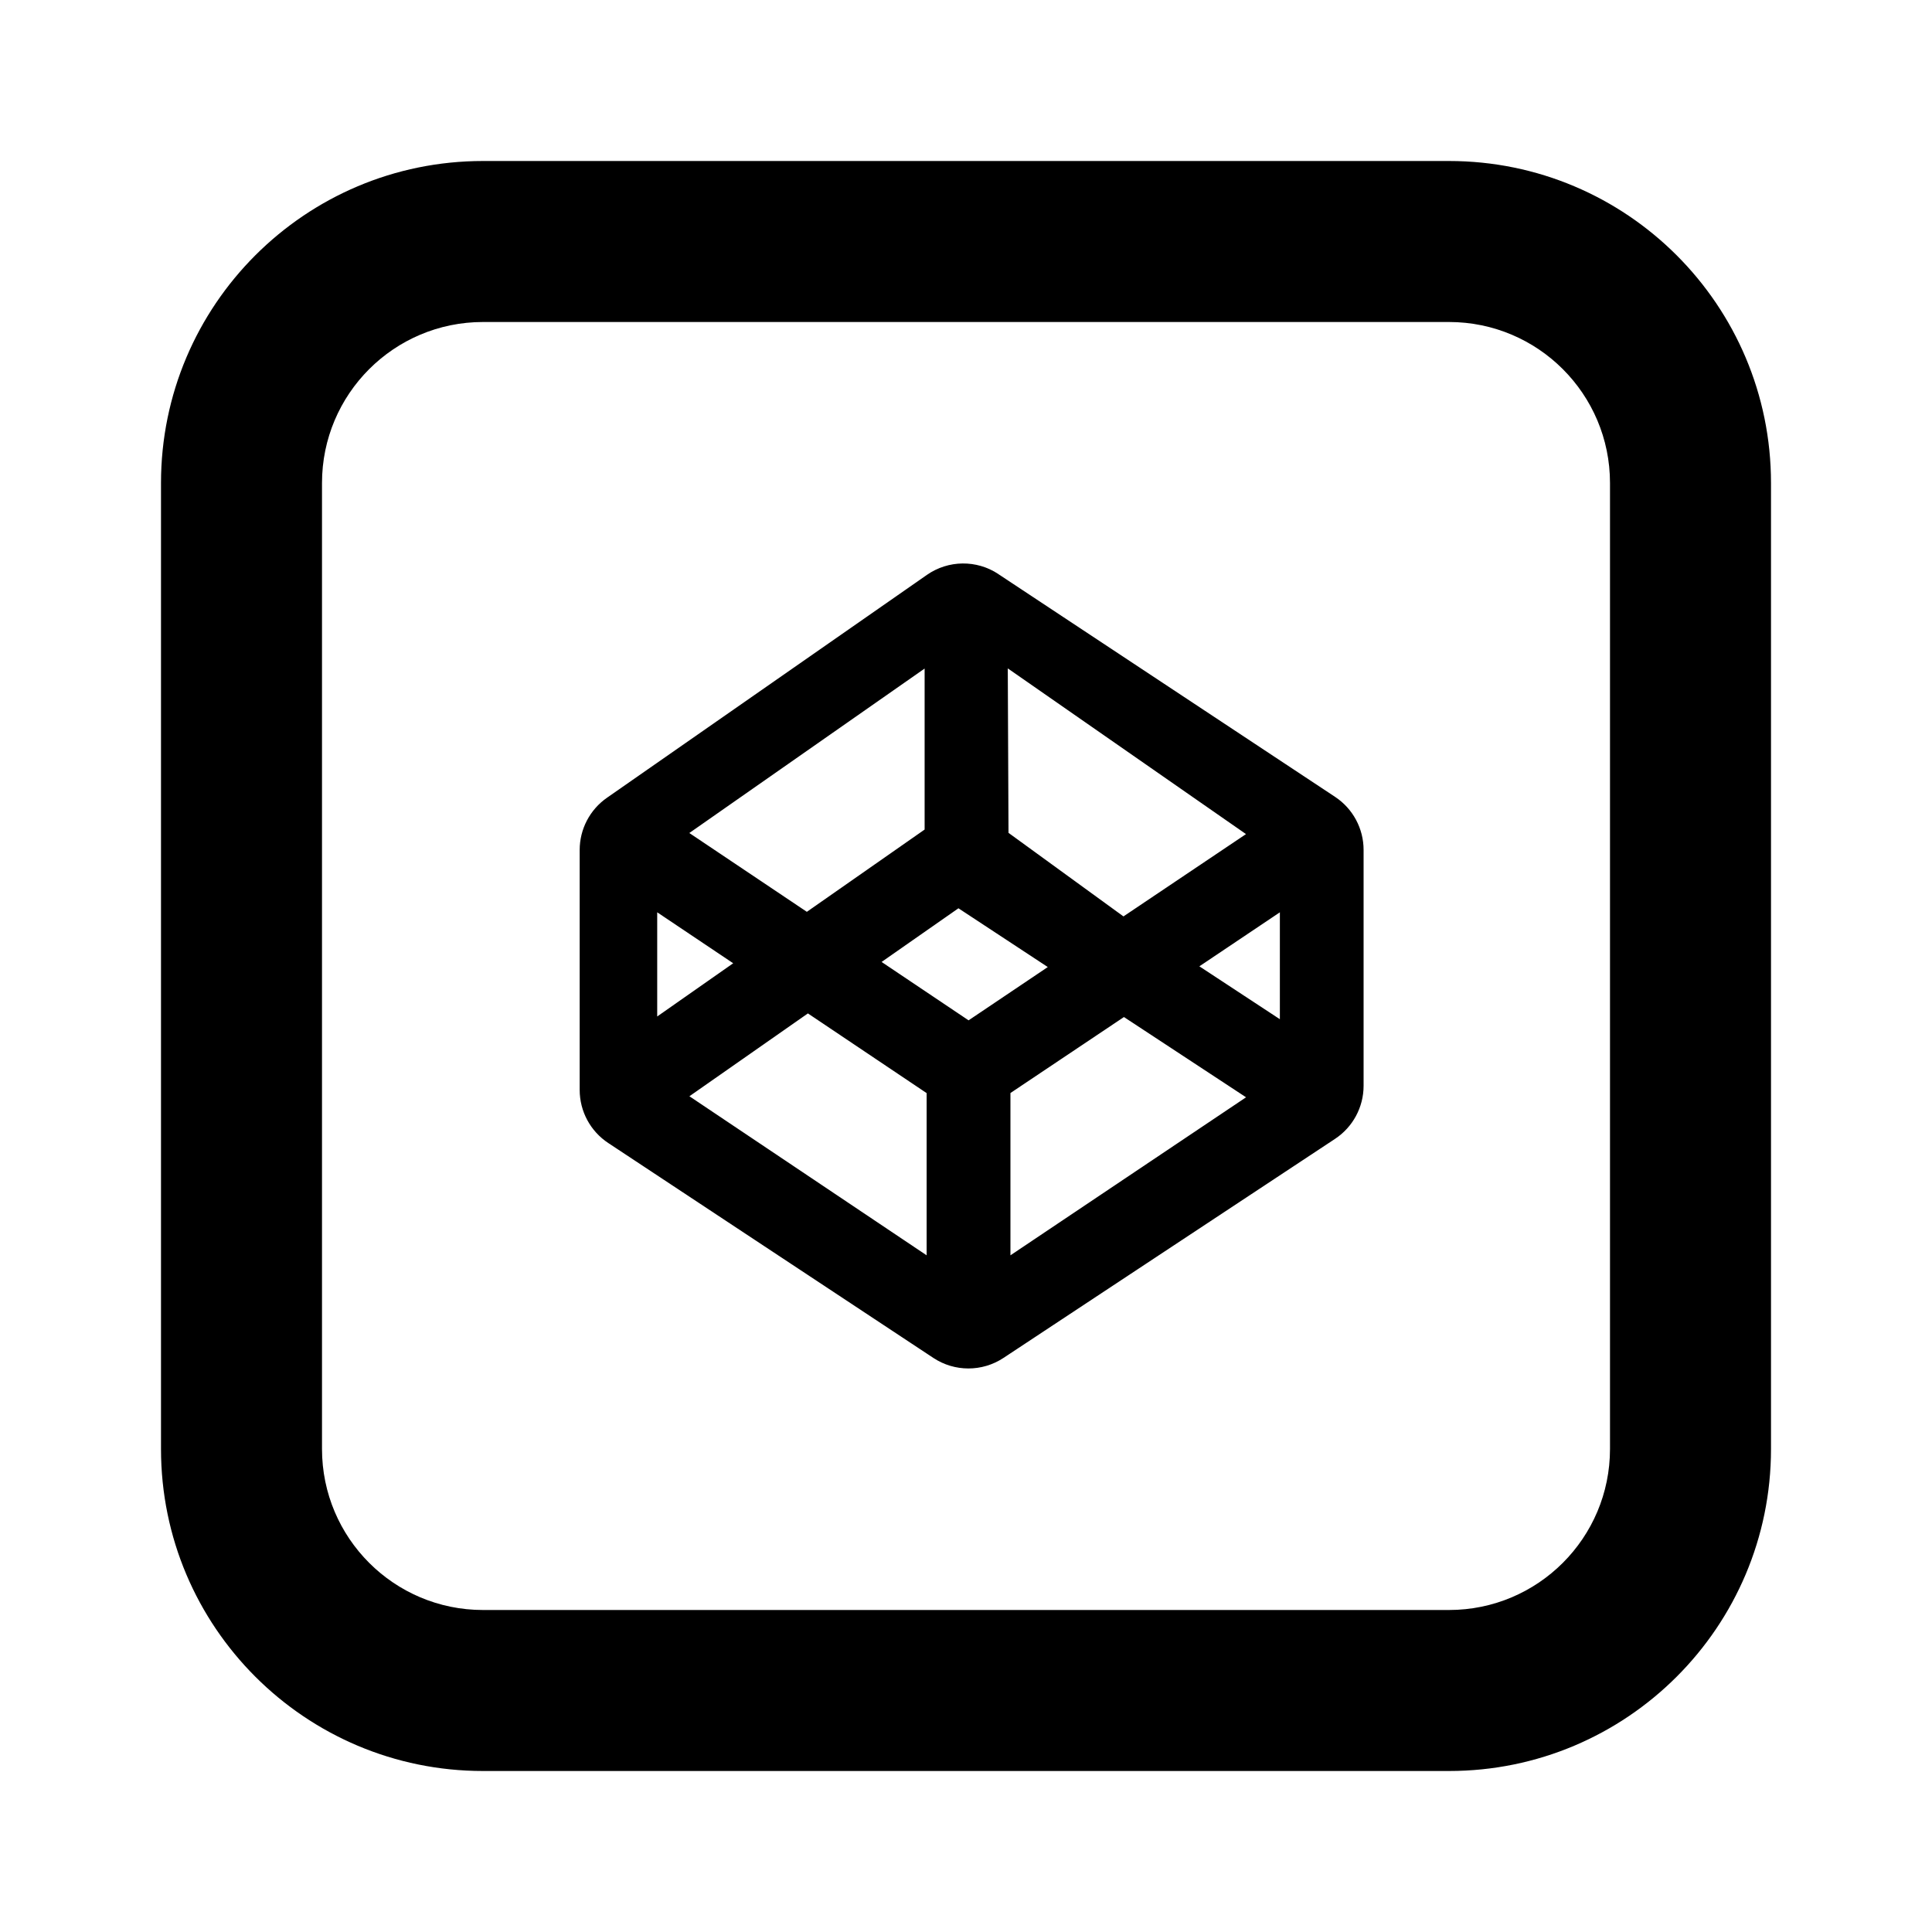
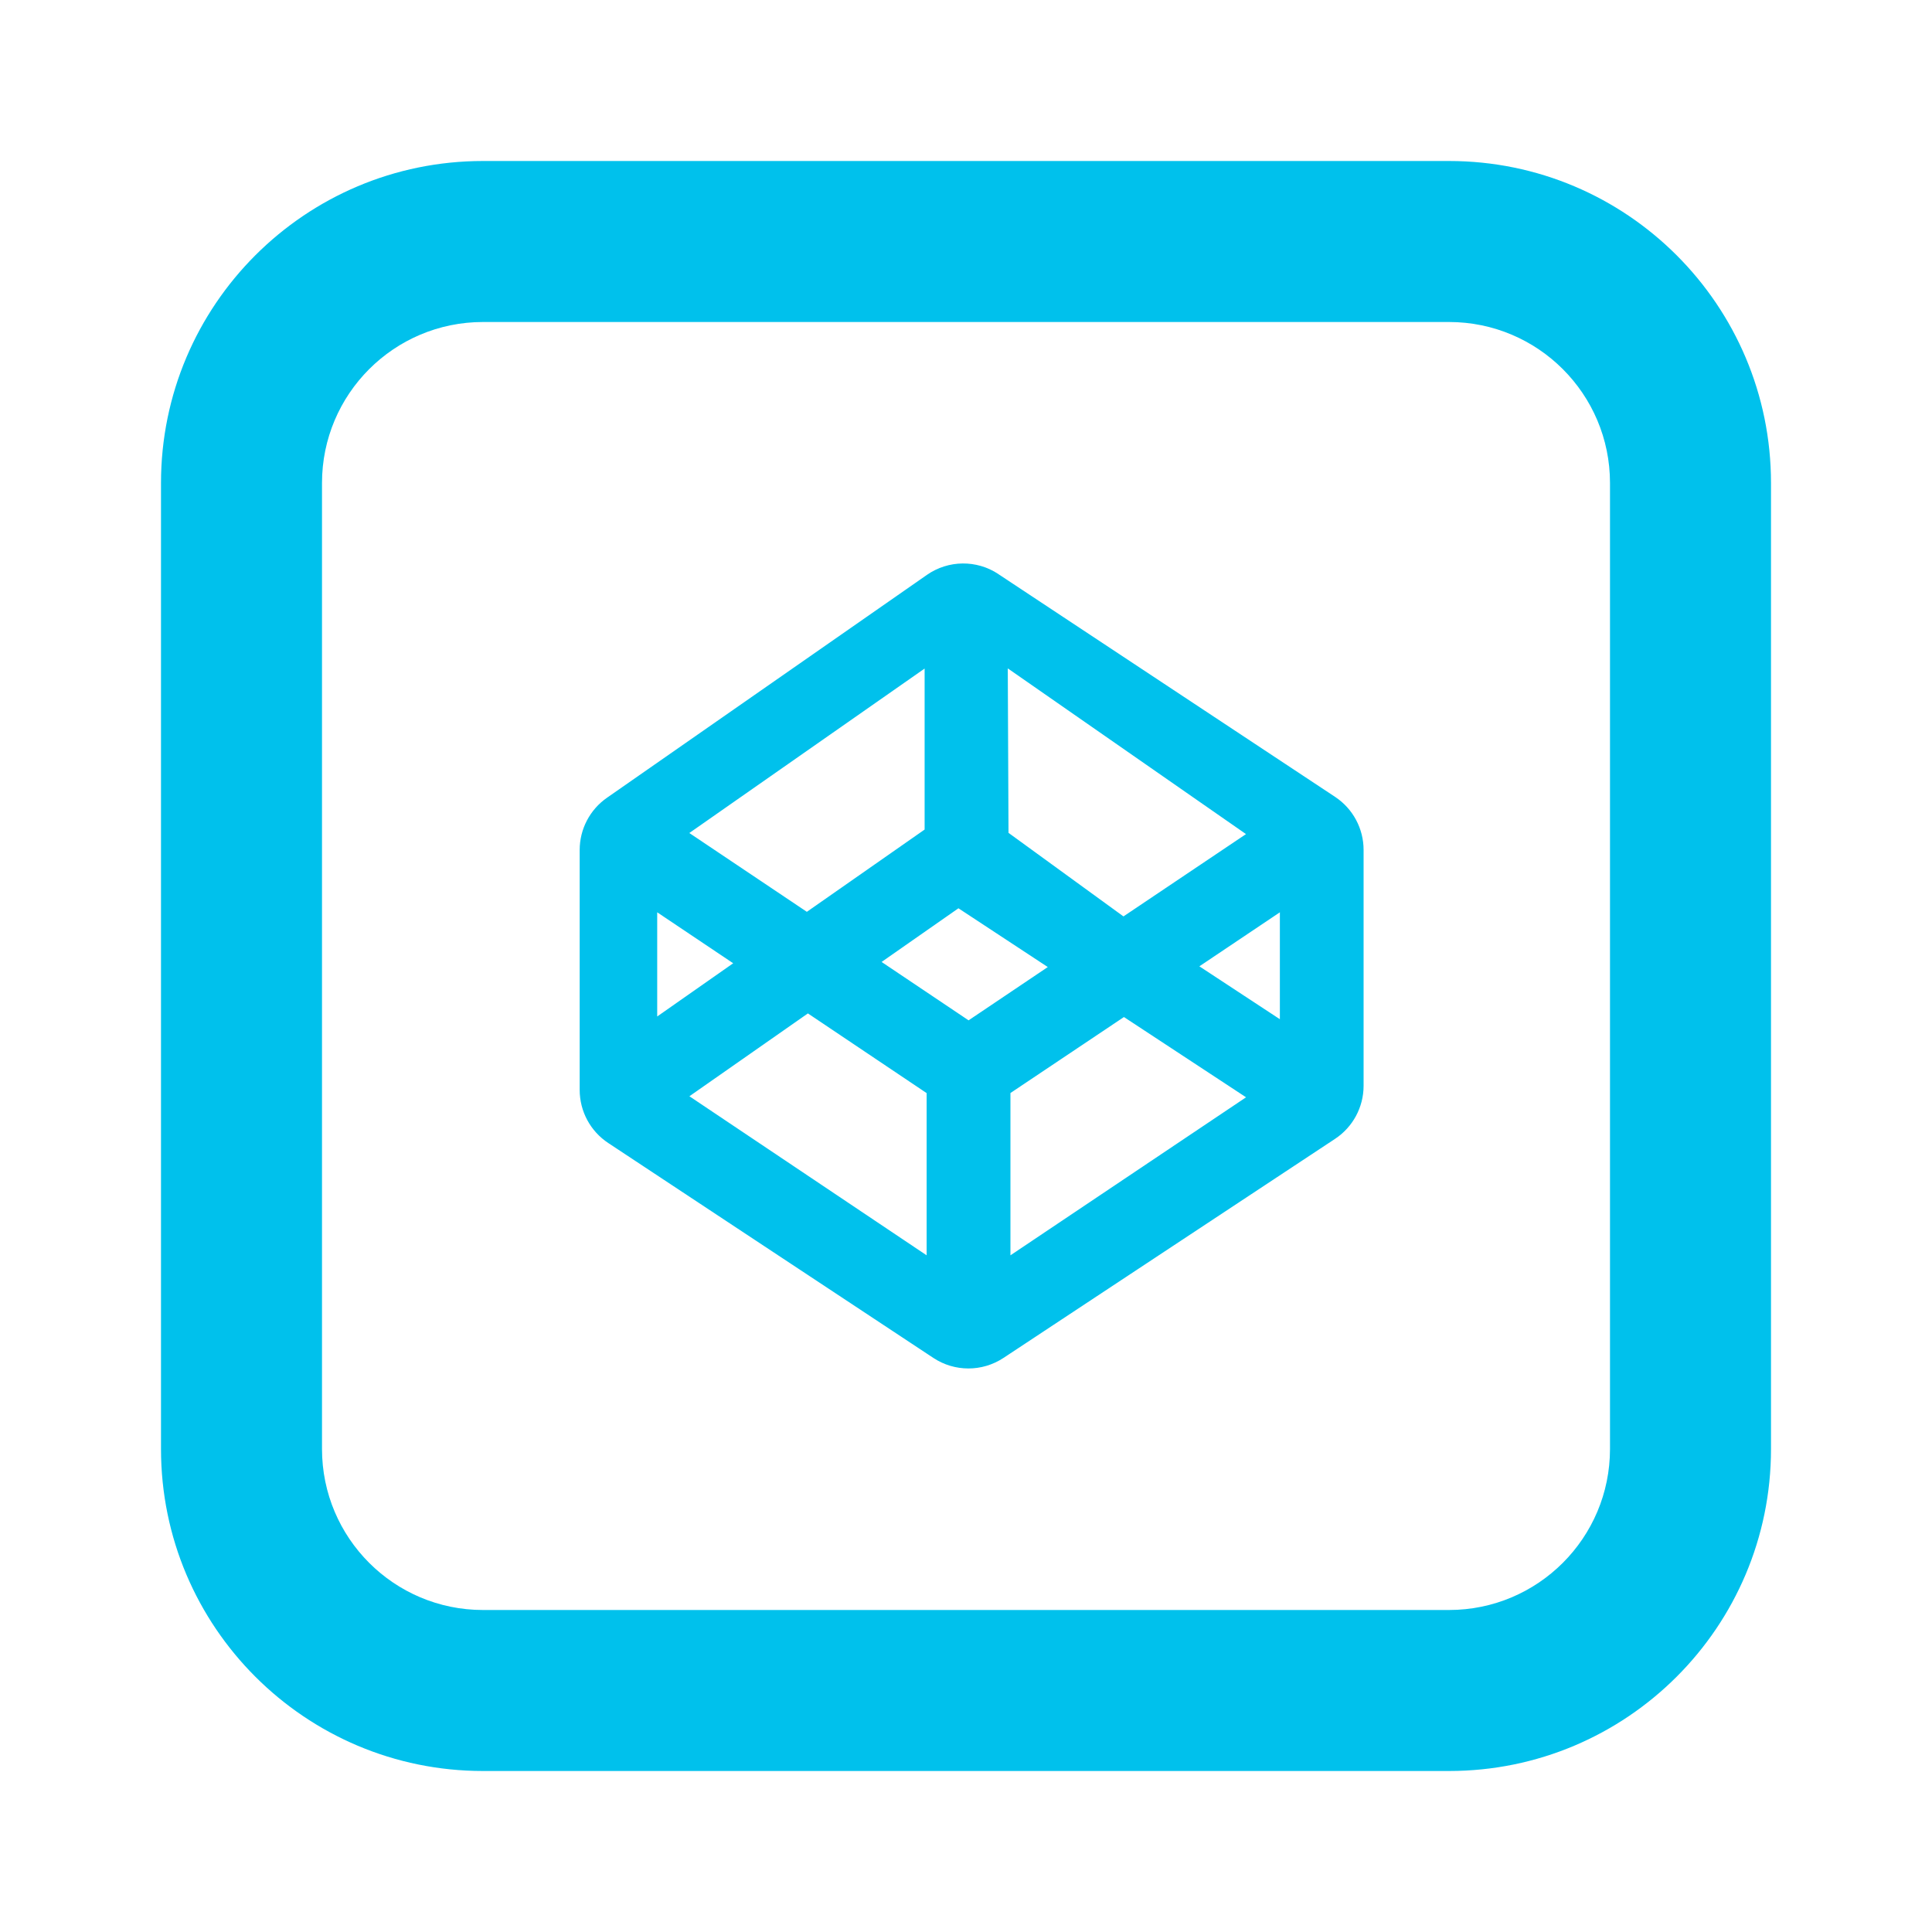
- <svg xmlns="http://www.w3.org/2000/svg" width="24px" height="24px" viewBox="-2 -2 24 24" preserveAspectRatio="xMinYMin" class="jam jam-codepen-square">
-   <path d="M10.402 5.131a.79.79 0 0 0-.887.01L5.54 7.91a.79.79 0 0 0-.339.648v2.982a.79.79 0 0 0 .355.659l4.039 2.67a.79.79 0 0 0 .87 0l4.12-2.722a.79.79 0 0 0 .354-.658v-2.93a.79.79 0 0 0-.354-.66l-4.184-2.768zm3.077 3.23l-1.523 1.023-1.428-1.038-.009-2.043 2.96 2.059zM9.486 6.306v1.999L8.023 9.327l-1.46-.979 2.923-2.043zM6.164 9.333l.944.633-.944.661V9.333zm3.347 4.261l-2.947-1.976 1.472-1.029 1.475.99v2.015zm-.56-3.644l.955-.667 1.11.73-.984.662-1.08-.725zm1.601 3.644v-2.016l1.41-.944 1.517.997-2.927 1.963zm3.347-2.933l-1-.657 1-.671v1.328z" />
-   <path d="M4 2a2 2 0 0 0-2 2v12a2 2 0 0 0 2 2h12a2 2 0 0 0 2-2V4a2 2 0 0 0-2-2H4zm0-2h12a4 4 0 0 1 4 4v12a4 4 0 0 1-4 4H4a4 4 0 0 1-4-4V4a4 4 0 0 1 4-4z" />
+ <svg xmlns="http://www.w3.org/2000/svg" width="24px" height="24px" viewBox="-2 -2 24 24" preserveAspectRatio="xMinYMin">
+   <path d="M10.402 5.131a.79.79 0 0 0-.887.01L5.54 7.91a.79.79 0 0 0-.339.648v2.982a.79.79 0 0 0 .355.659l4.039 2.67a.79.79 0 0 0 .87 0l4.12-2.722a.79.79 0 0 0 .354-.658v-2.93a.79.79 0 0 0-.354-.66l-4.184-2.768zm3.077 3.23l-1.523 1.023-1.428-1.038-.009-2.043 2.96 2.059zM9.486 6.306v1.999L8.023 9.327l-1.46-.979 2.923-2.043zM6.164 9.333l.944.633-.944.661V9.333zm3.347 4.261l-2.947-1.976 1.472-1.029 1.475.99v2.015zm-.56-3.644l.955-.667 1.11.73-.984.662-1.08-.725zm1.601 3.644v-2.016l1.41-.944 1.517.997-2.927 1.963zm3.347-2.933l-1-.657 1-.671v1.328z" fill="#00C1EC" />
+   <path d="M4 2a2 2 0 0 0-2 2v12a2 2 0 0 0 2 2h12a2 2 0 0 0 2-2V4a2 2 0 0 0-2-2H4zm0-2h12a4 4 0 0 1 4 4v12a4 4 0 0 1-4 4H4a4 4 0 0 1-4-4V4a4 4 0 0 1 4-4z" fill="#00C1EC" />
</svg>
